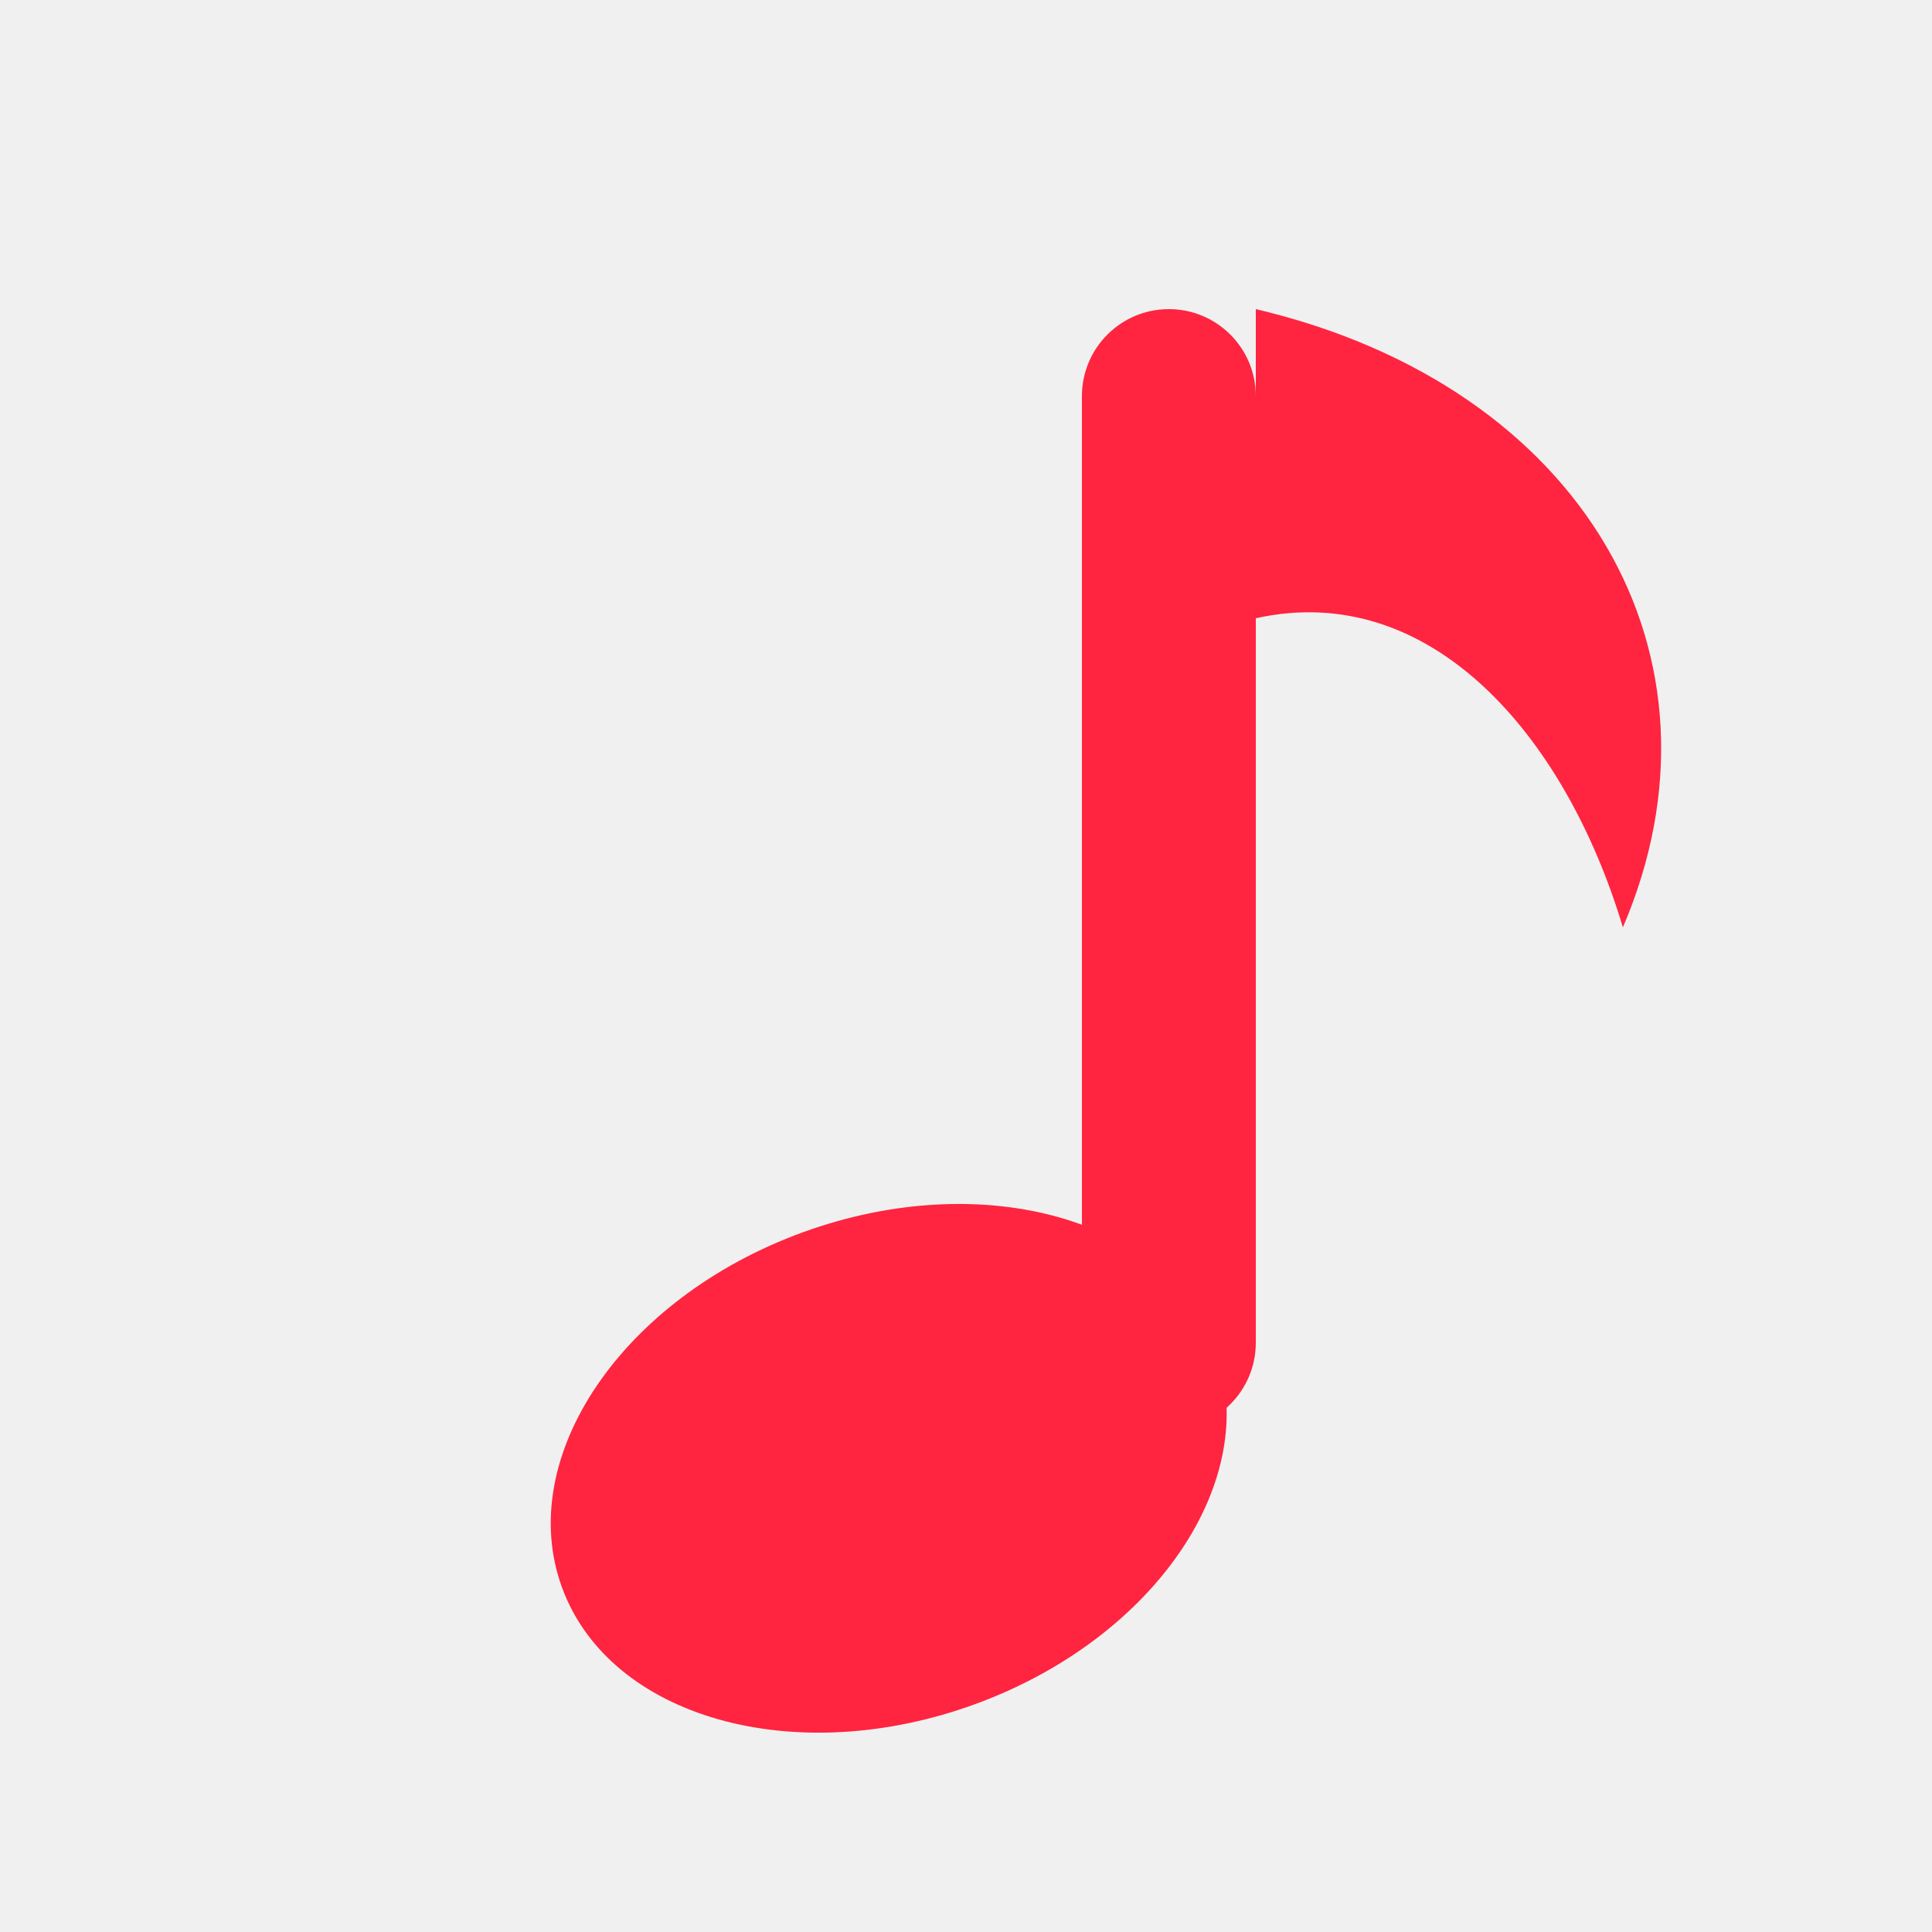
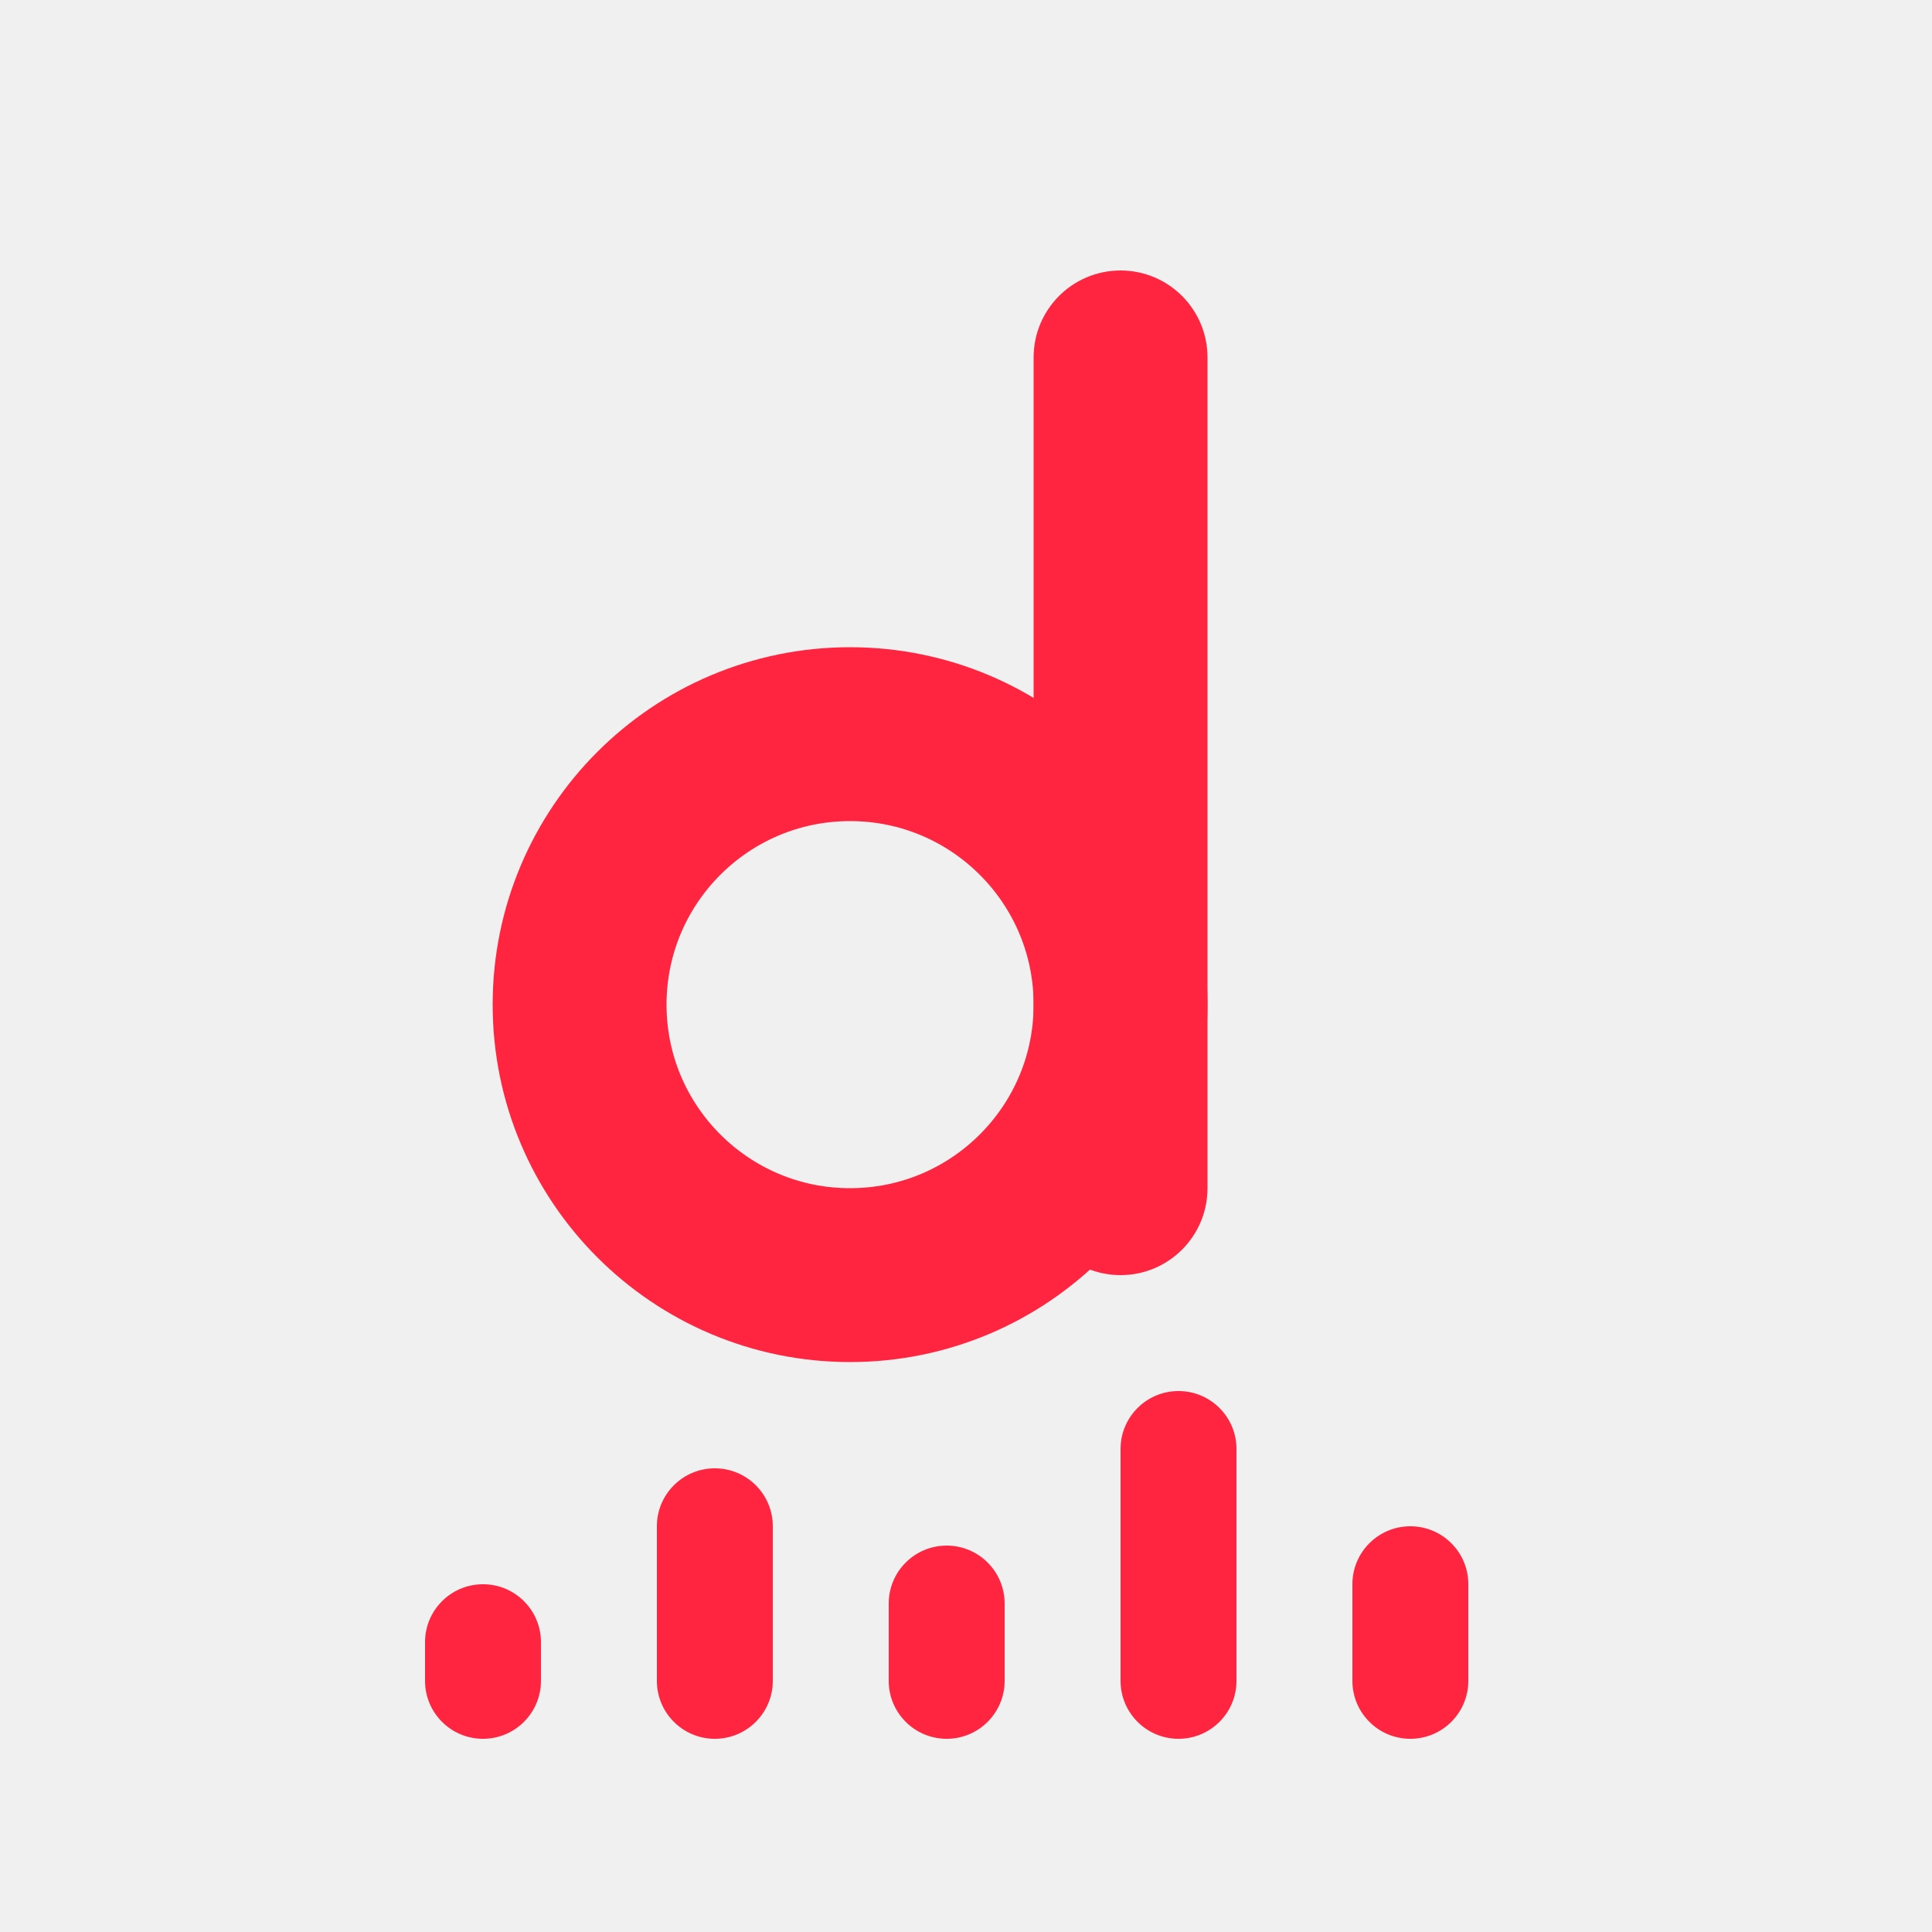
<svg xmlns="http://www.w3.org/2000/svg" width="180" height="180" viewBox="0 0 100 100" fill="none">
  <style>
    @media (prefers-color-scheme: light) {
      .background { fill: black; }
    }
    @media (prefers-color-scheme: dark) {
      .background { fill: white; }
    }
  </style>
  <rect class="background" width="100" height="100" rx="22" />
-   <rect x="56" y="16" width="9" height="58" rx="4.5" fill="#FF2440" />
-   <ellipse cx="46" cy="76" rx="18" ry="13" transform="rotate(-20 46 76)" fill="#FF2440" />
-   <path d="M65,16 C82,20 90,34 84,48 C81,38 74,30 65,32 Z" fill="#FF2440" />
+   <circle cx="44" cy="52" r="14" stroke="#FF2440" stroke-width="9" fill="none" />
+   <rect x="53.5" y="14" width="9" height="52" rx="4.5" fill="#FF2440" />
+   <g fill="#FF2440">
+     <rect x="22" y="82" width="6" height="8" rx="3" />
+     <rect x="34" y="76" width="6" height="14" rx="3" />
+     <rect x="46" y="80" width="6" height="10" rx="3" />
+     <rect x="58" y="72" width="6" height="18" rx="3" />
+     <rect x="70" y="79" width="6" height="11" rx="3" />
+   </g>
</svg>
